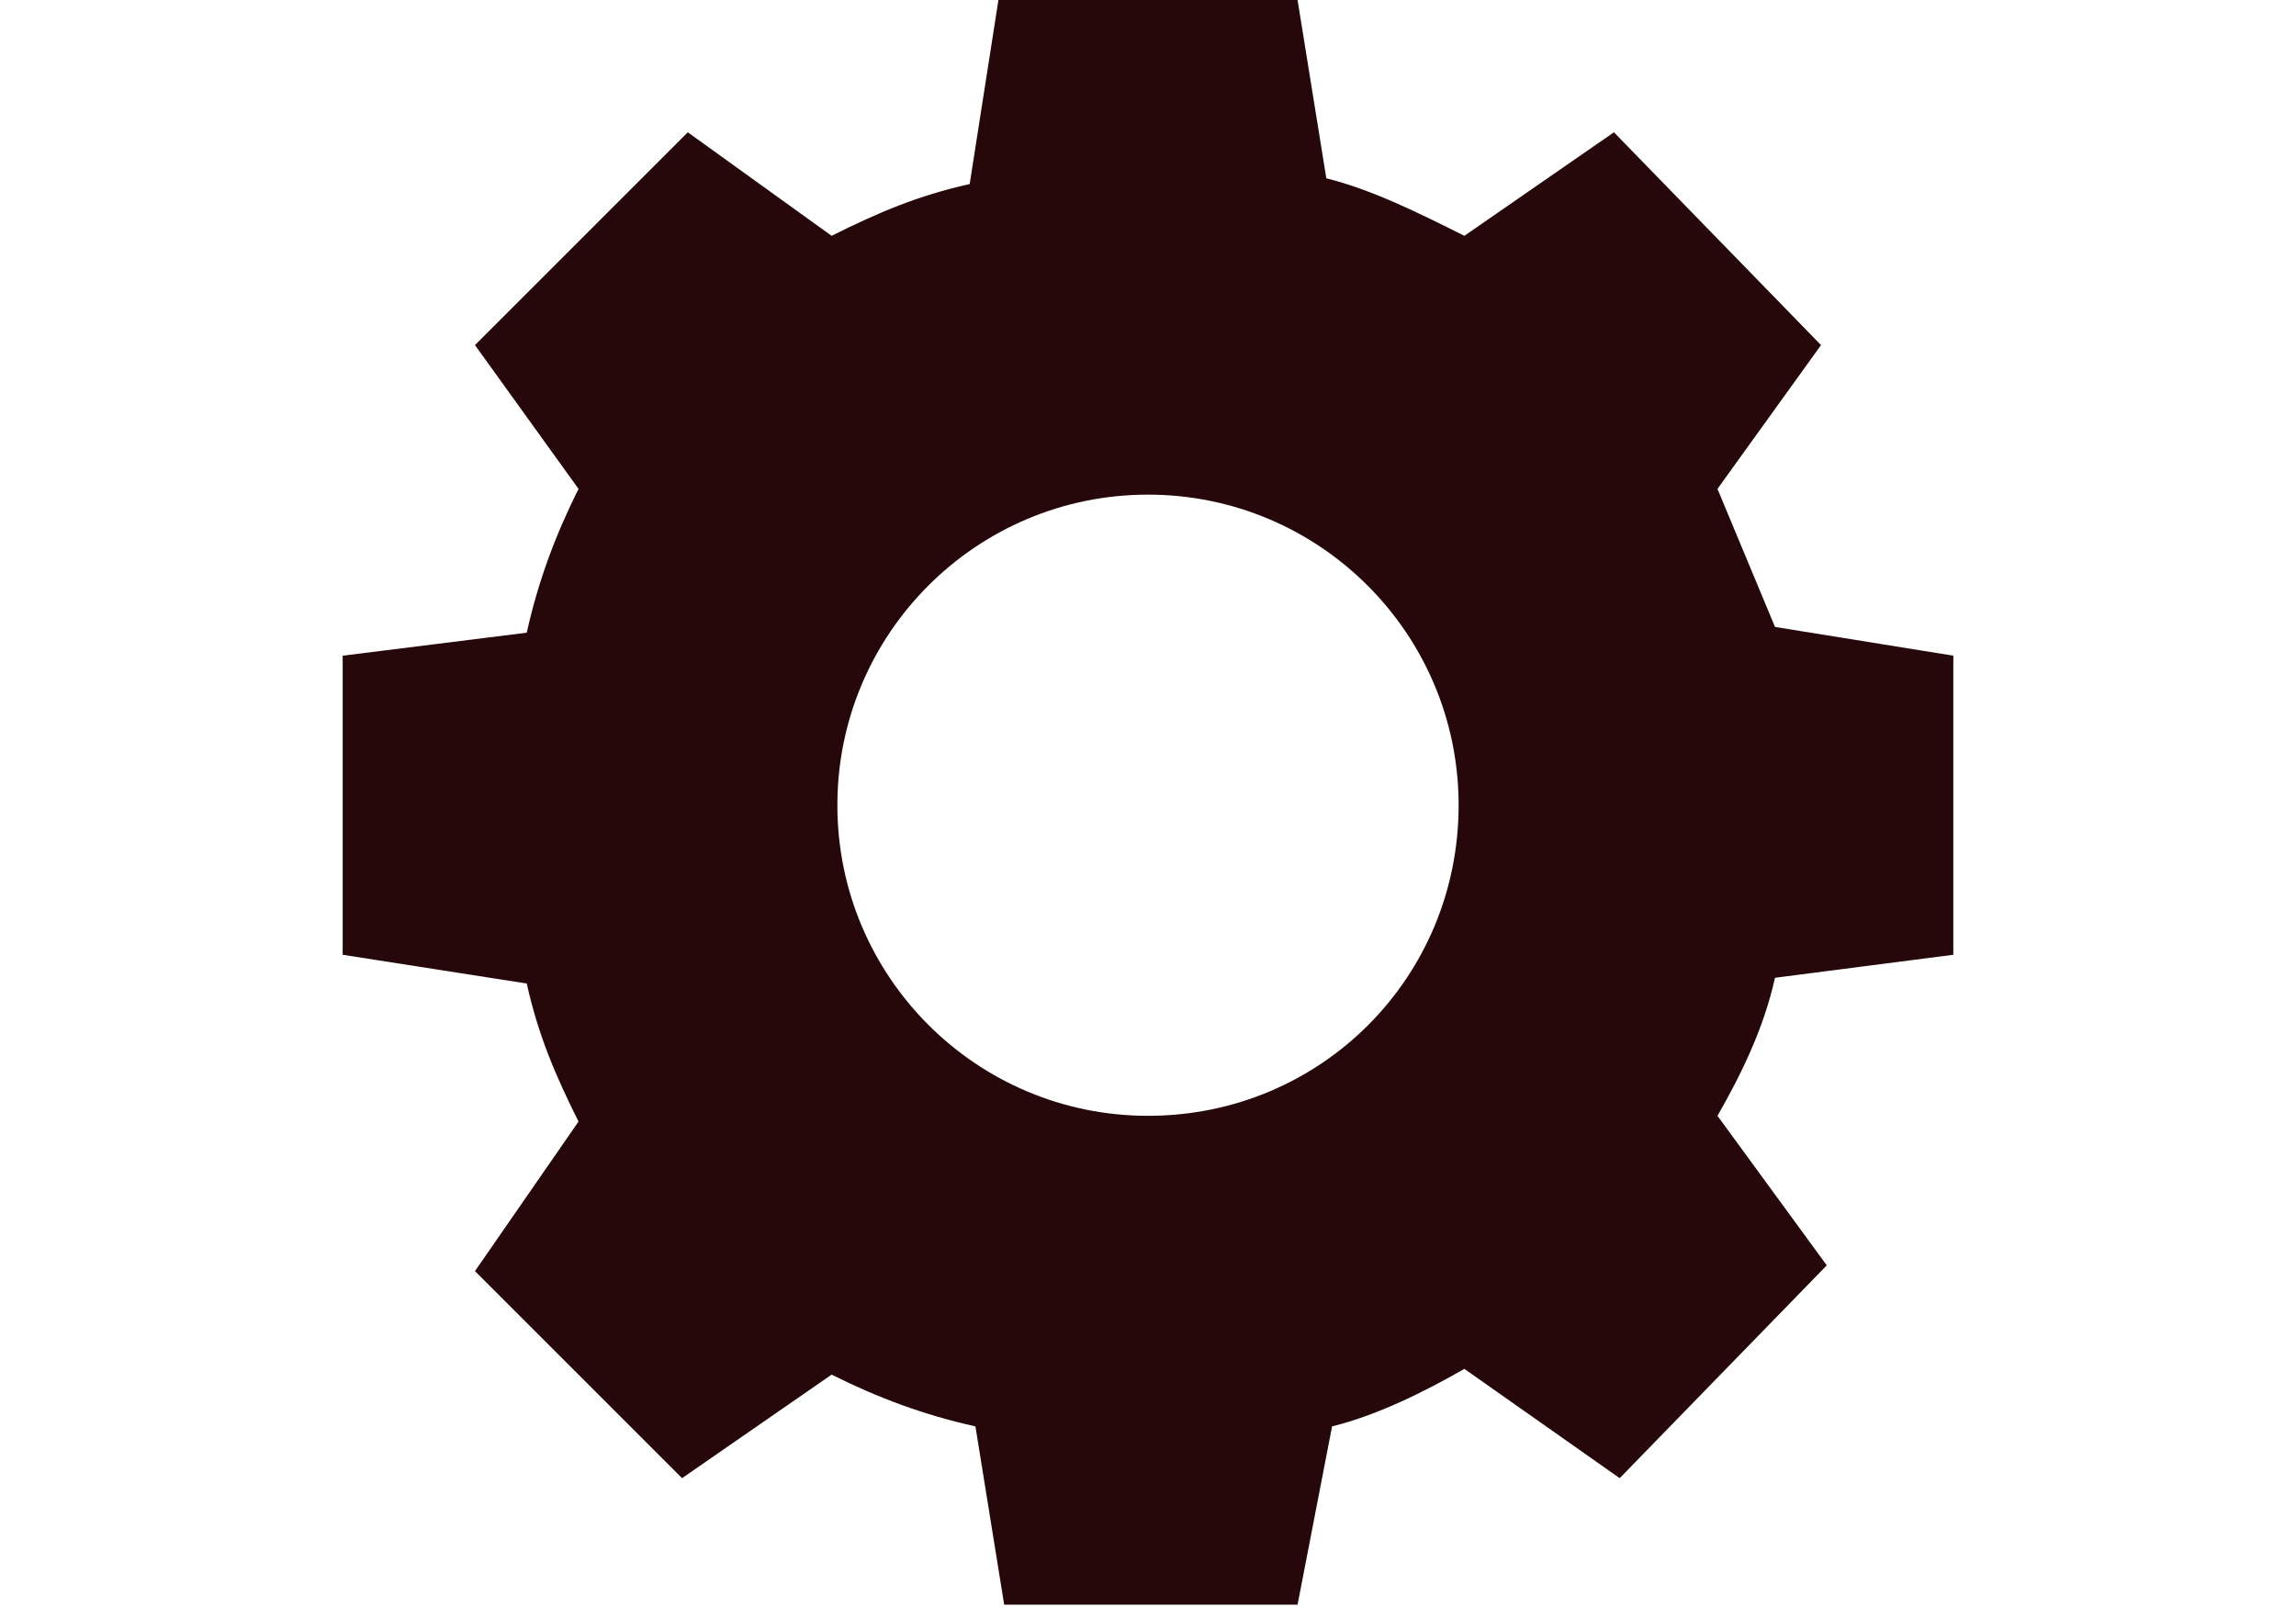
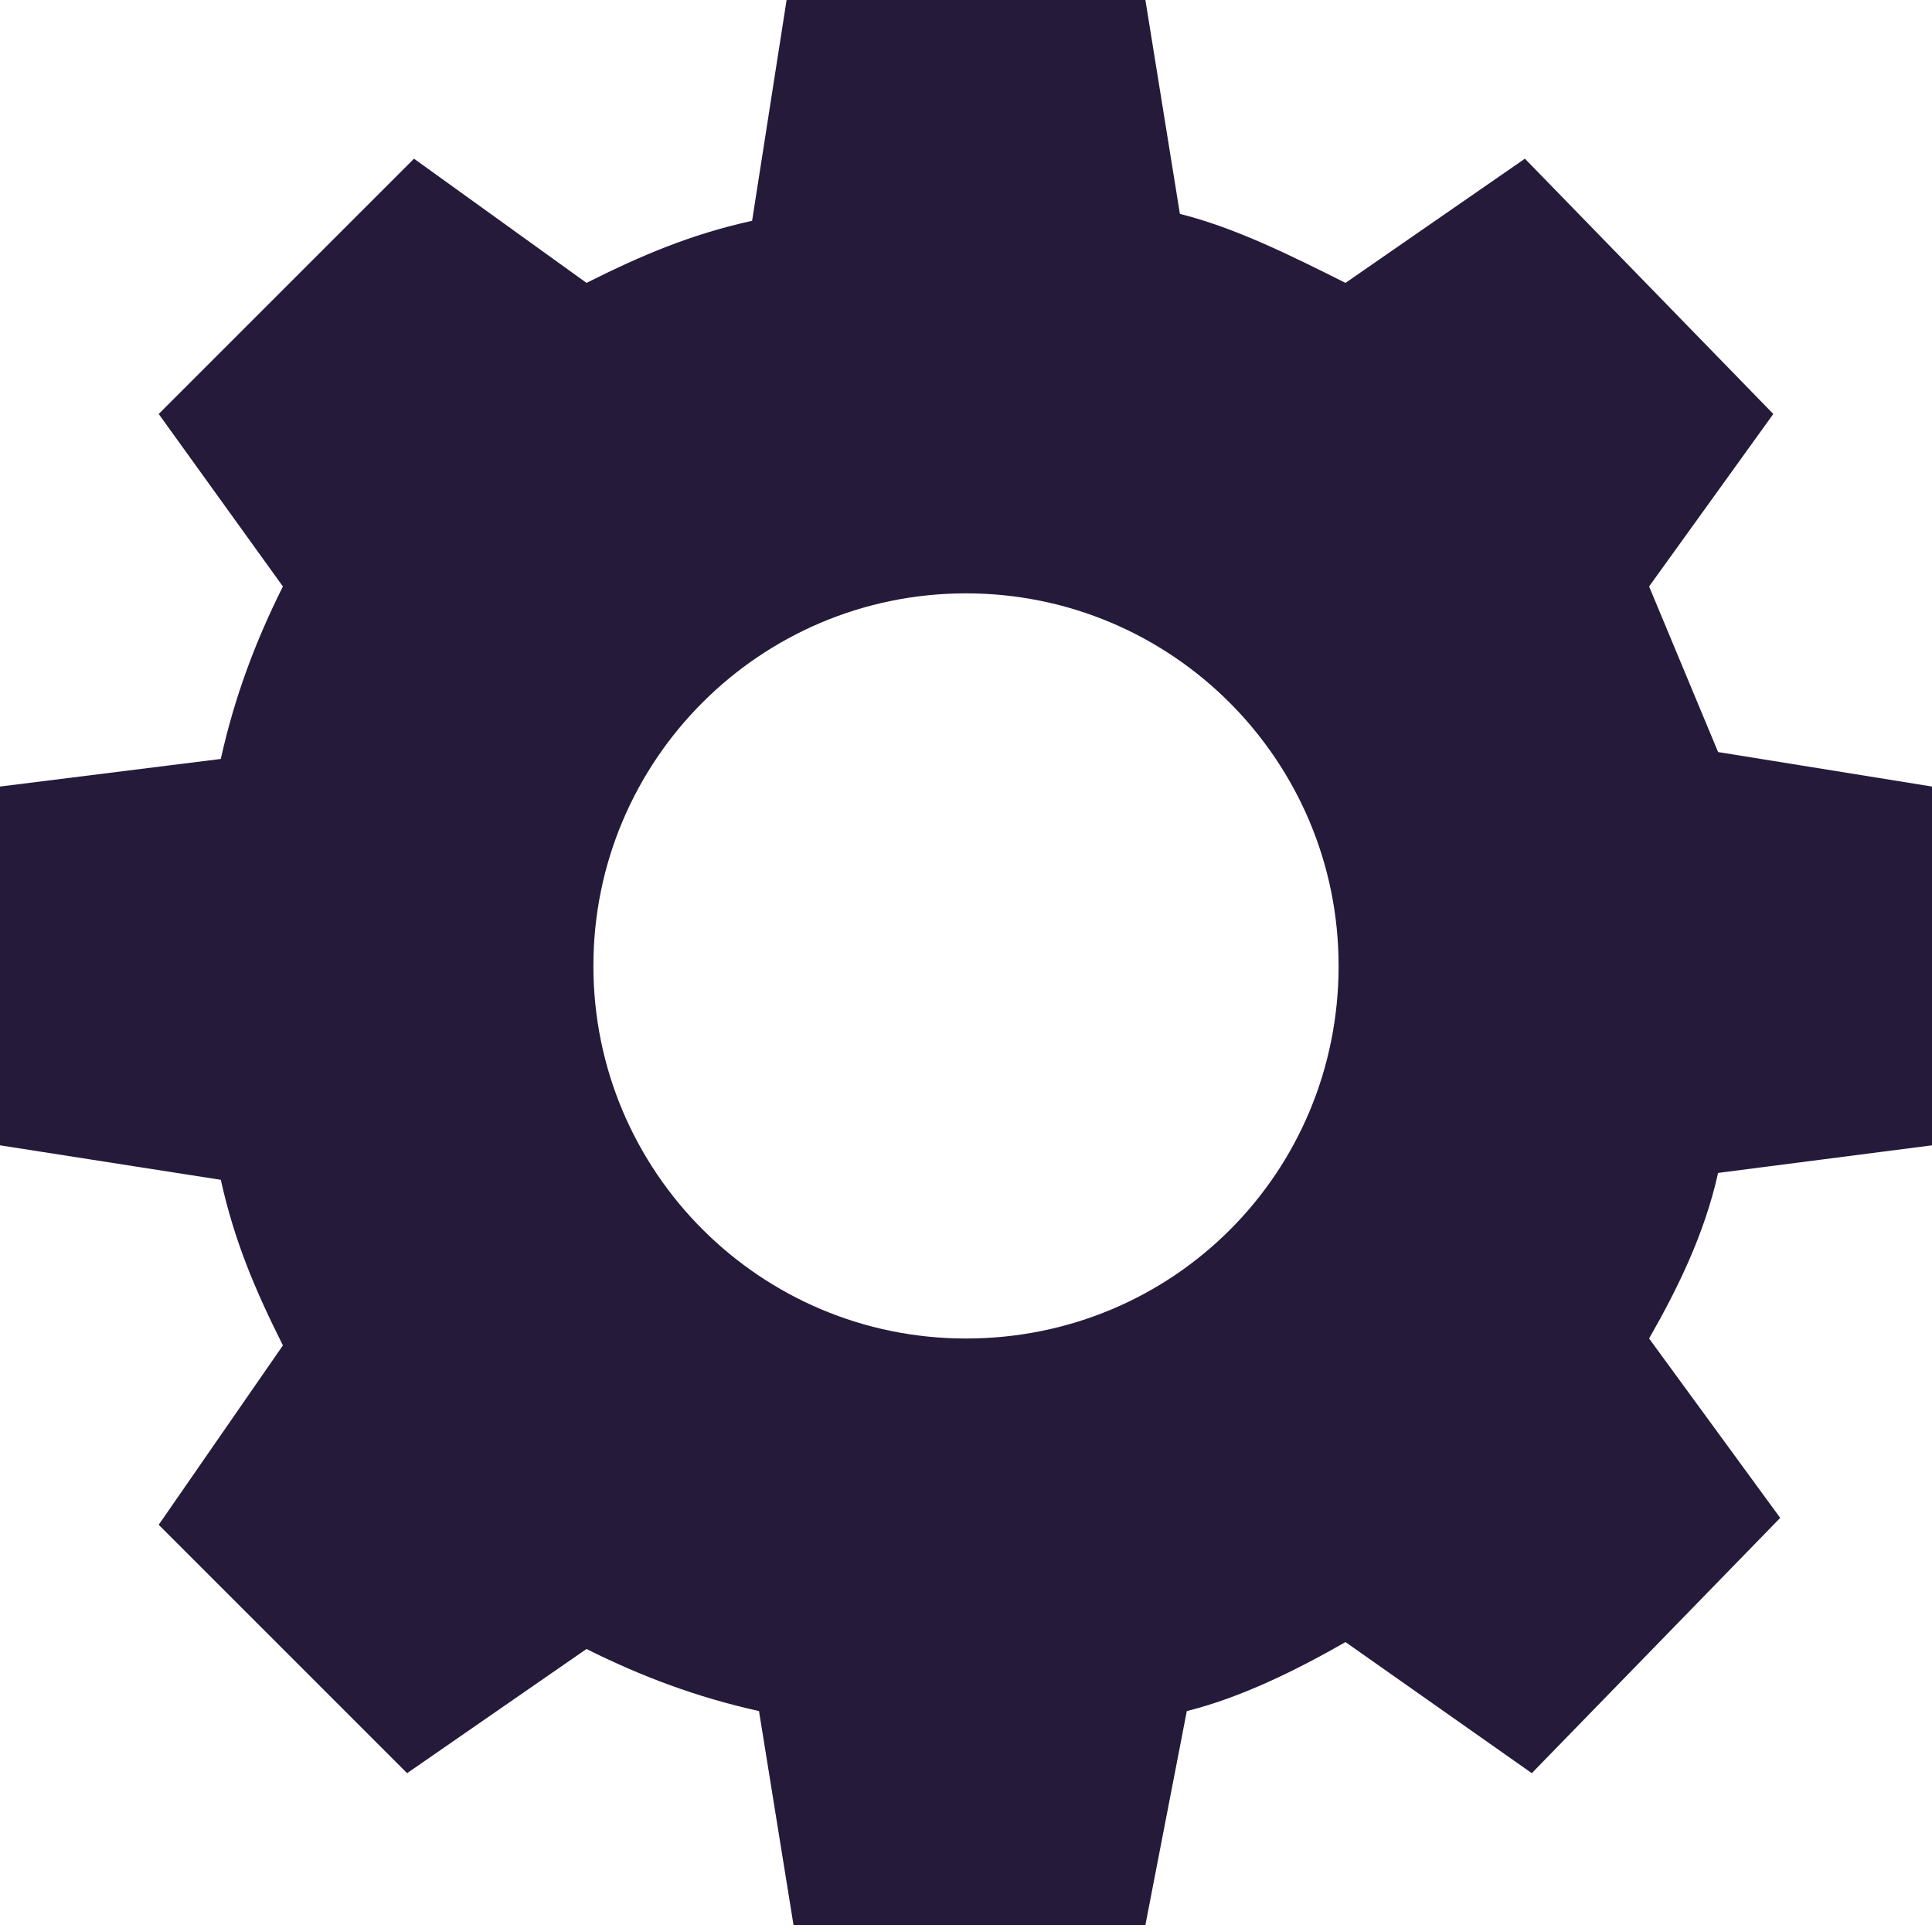
- <svg xmlns="http://www.w3.org/2000/svg" id="master-artboard" viewBox="0 0 1400 980" version="1.1" x="0px" y="0px" style="enable-background:new 0 0 1400 980;" width="1400px" height="980px">
-   <g transform="matrix(3.507516, 0, 0, 3.507516, -983.6077, -491.0522)">
-     <path d="M620 306v-52l-31-5-10-24 18-25-36-37-26 18c-8-4-16-8-24-10l-5-31h-52l-5 32c-9 2-16 5-24 9l-25-18-37 37 18 25c-4 8-7 16-9 25l-32 4v52l32 5c2 9 5 16 9 24l-18 26 36 36 26-18c8 4 16 7 25 9l5 31h51l6-31c8-2 16-6 23-10l27 19 36-37-19-26c4-7 8-15 10-24l31-4zm-140 28a54 54 0 1 1 54-54c0 30-24 54-54 54z" style="fill: rgb(38, 8, 11);" />
-   </g>
+ <svg xmlns="http://www.w3.org/2000/svg" width="280" height="279.4" viewBox="340 140 280 279.4" xml:space="preserve">
+   <path fill="#261a3a" d="M620 306v-52l-31-5-10-24 18-25-36-37-26 18c-8-4-16-8-24-10l-5-31h-52l-5 32c-9 2-16 5-24 9l-25-18-37 37 18 25c-4 8-7 16-9 25l-32 4v52l32 5c2 9 5 16 9 24l-18 26 36 36 26-18c8 4 16 7 25 9l5 31h51l6-31c8-2 16-6 23-10l27 19 36-37-19-26c4-7 8-15 10-24l31-4zm-140 28a54 54 0 1 1 54-54c0 30-24 54-54 54z" />
</svg>
